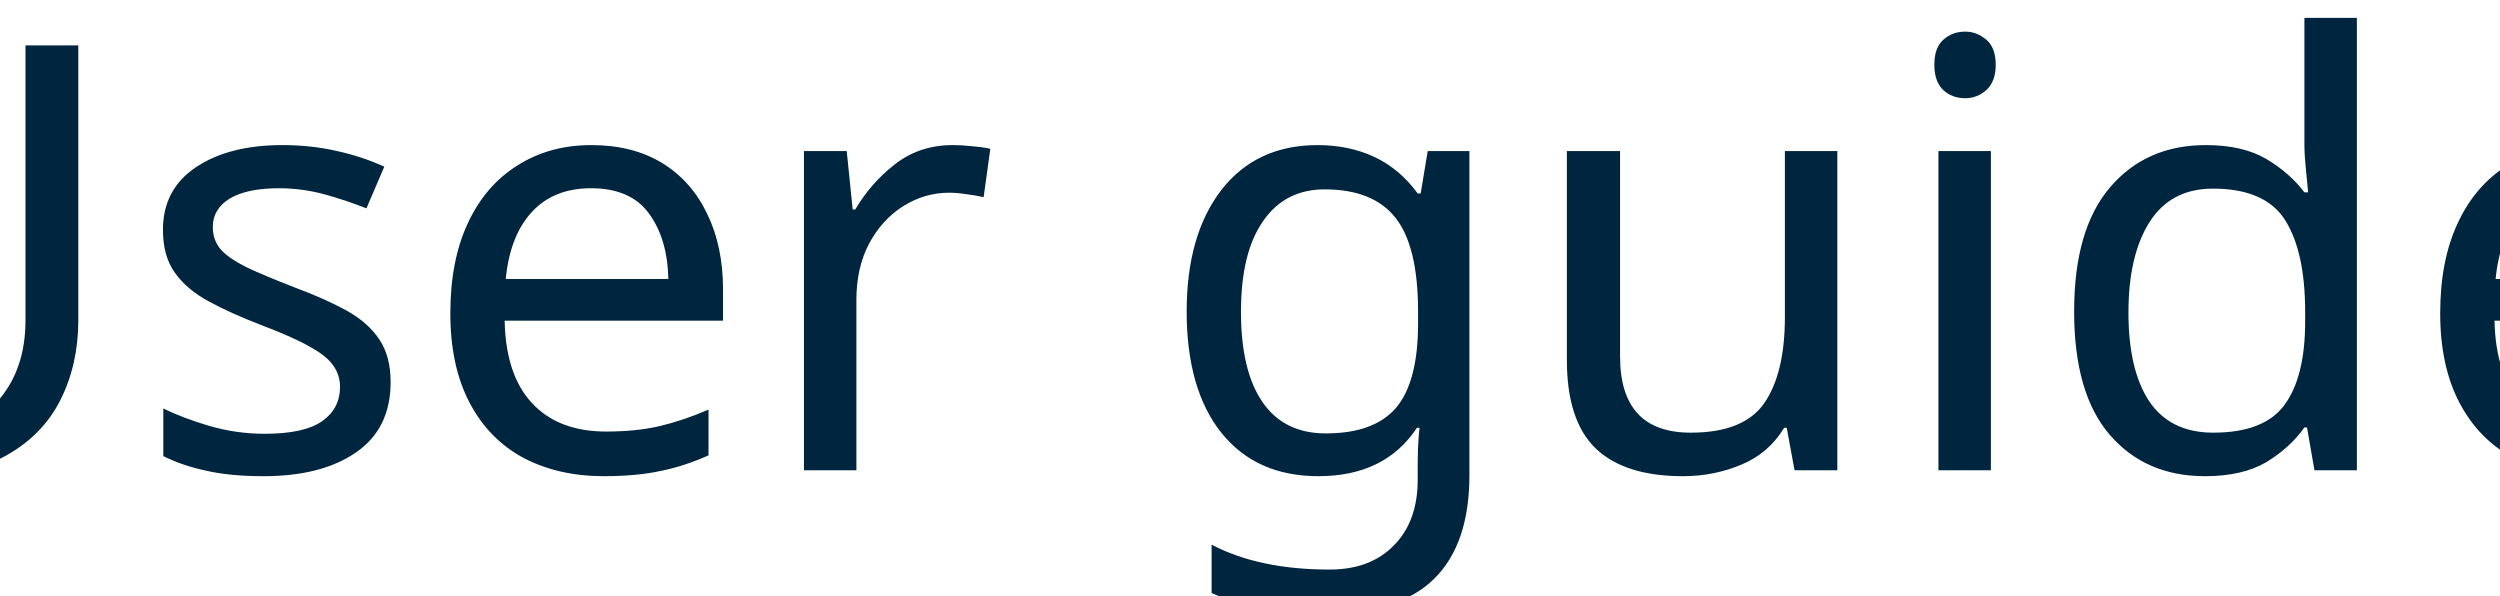
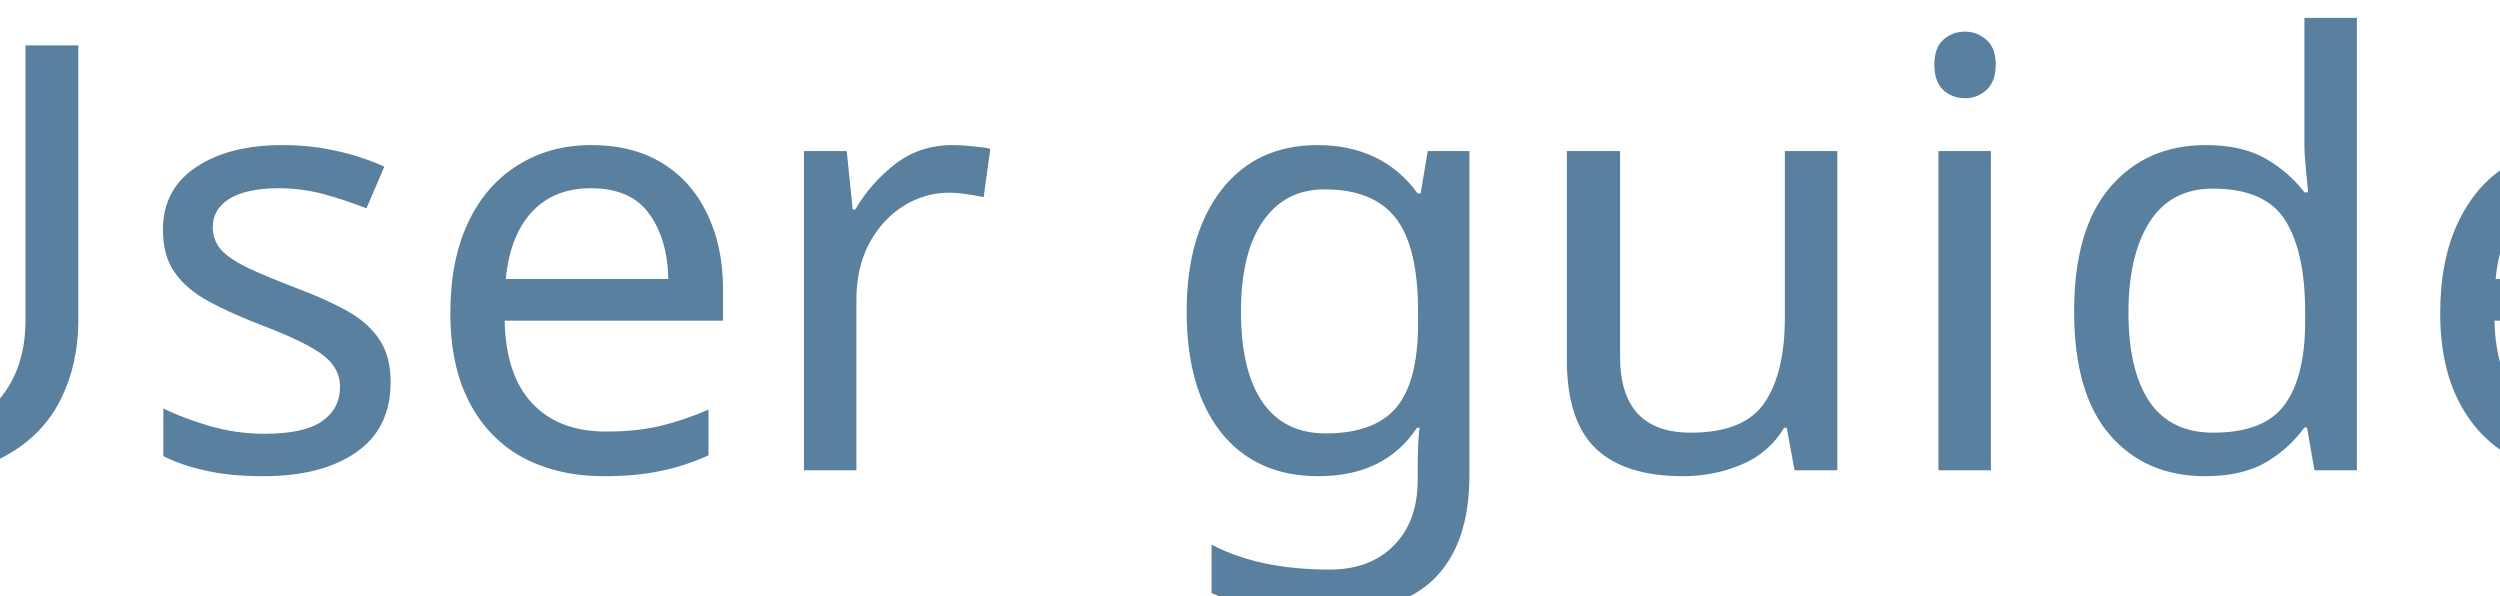
<svg xmlns="http://www.w3.org/2000/svg" version="1.1" baseProfile="full" width="105px" height="25px" viewBox="0 0 105 25" preserveAspectRatio="xMidYMid meet" id="svg_document" style="zoom: 4;">
  <defs id="svg_document_defs" />
  <g id="main_group" />
-   <text stroke="none" style="outline-style: none;" id="text3" stroke-width="1px" x="51.25px" text-rendering="geometricPrecision" font-family="AmericanTypewriter-Condensed" y="19.75px" fill="#00253E" font-size="25px" transform="" text-anchor="middle">User guide</text>
+   <text stroke="none" style="outline-style: none;" id="text3" stroke-width="1px" x="51.25px" text-rendering="geometricPrecision" font-family="AmericanTypewriter-Condensed" y="19.75px" fill="#59809E" font-size="25px" transform="" text-anchor="middle">User guide</text>
</svg>
